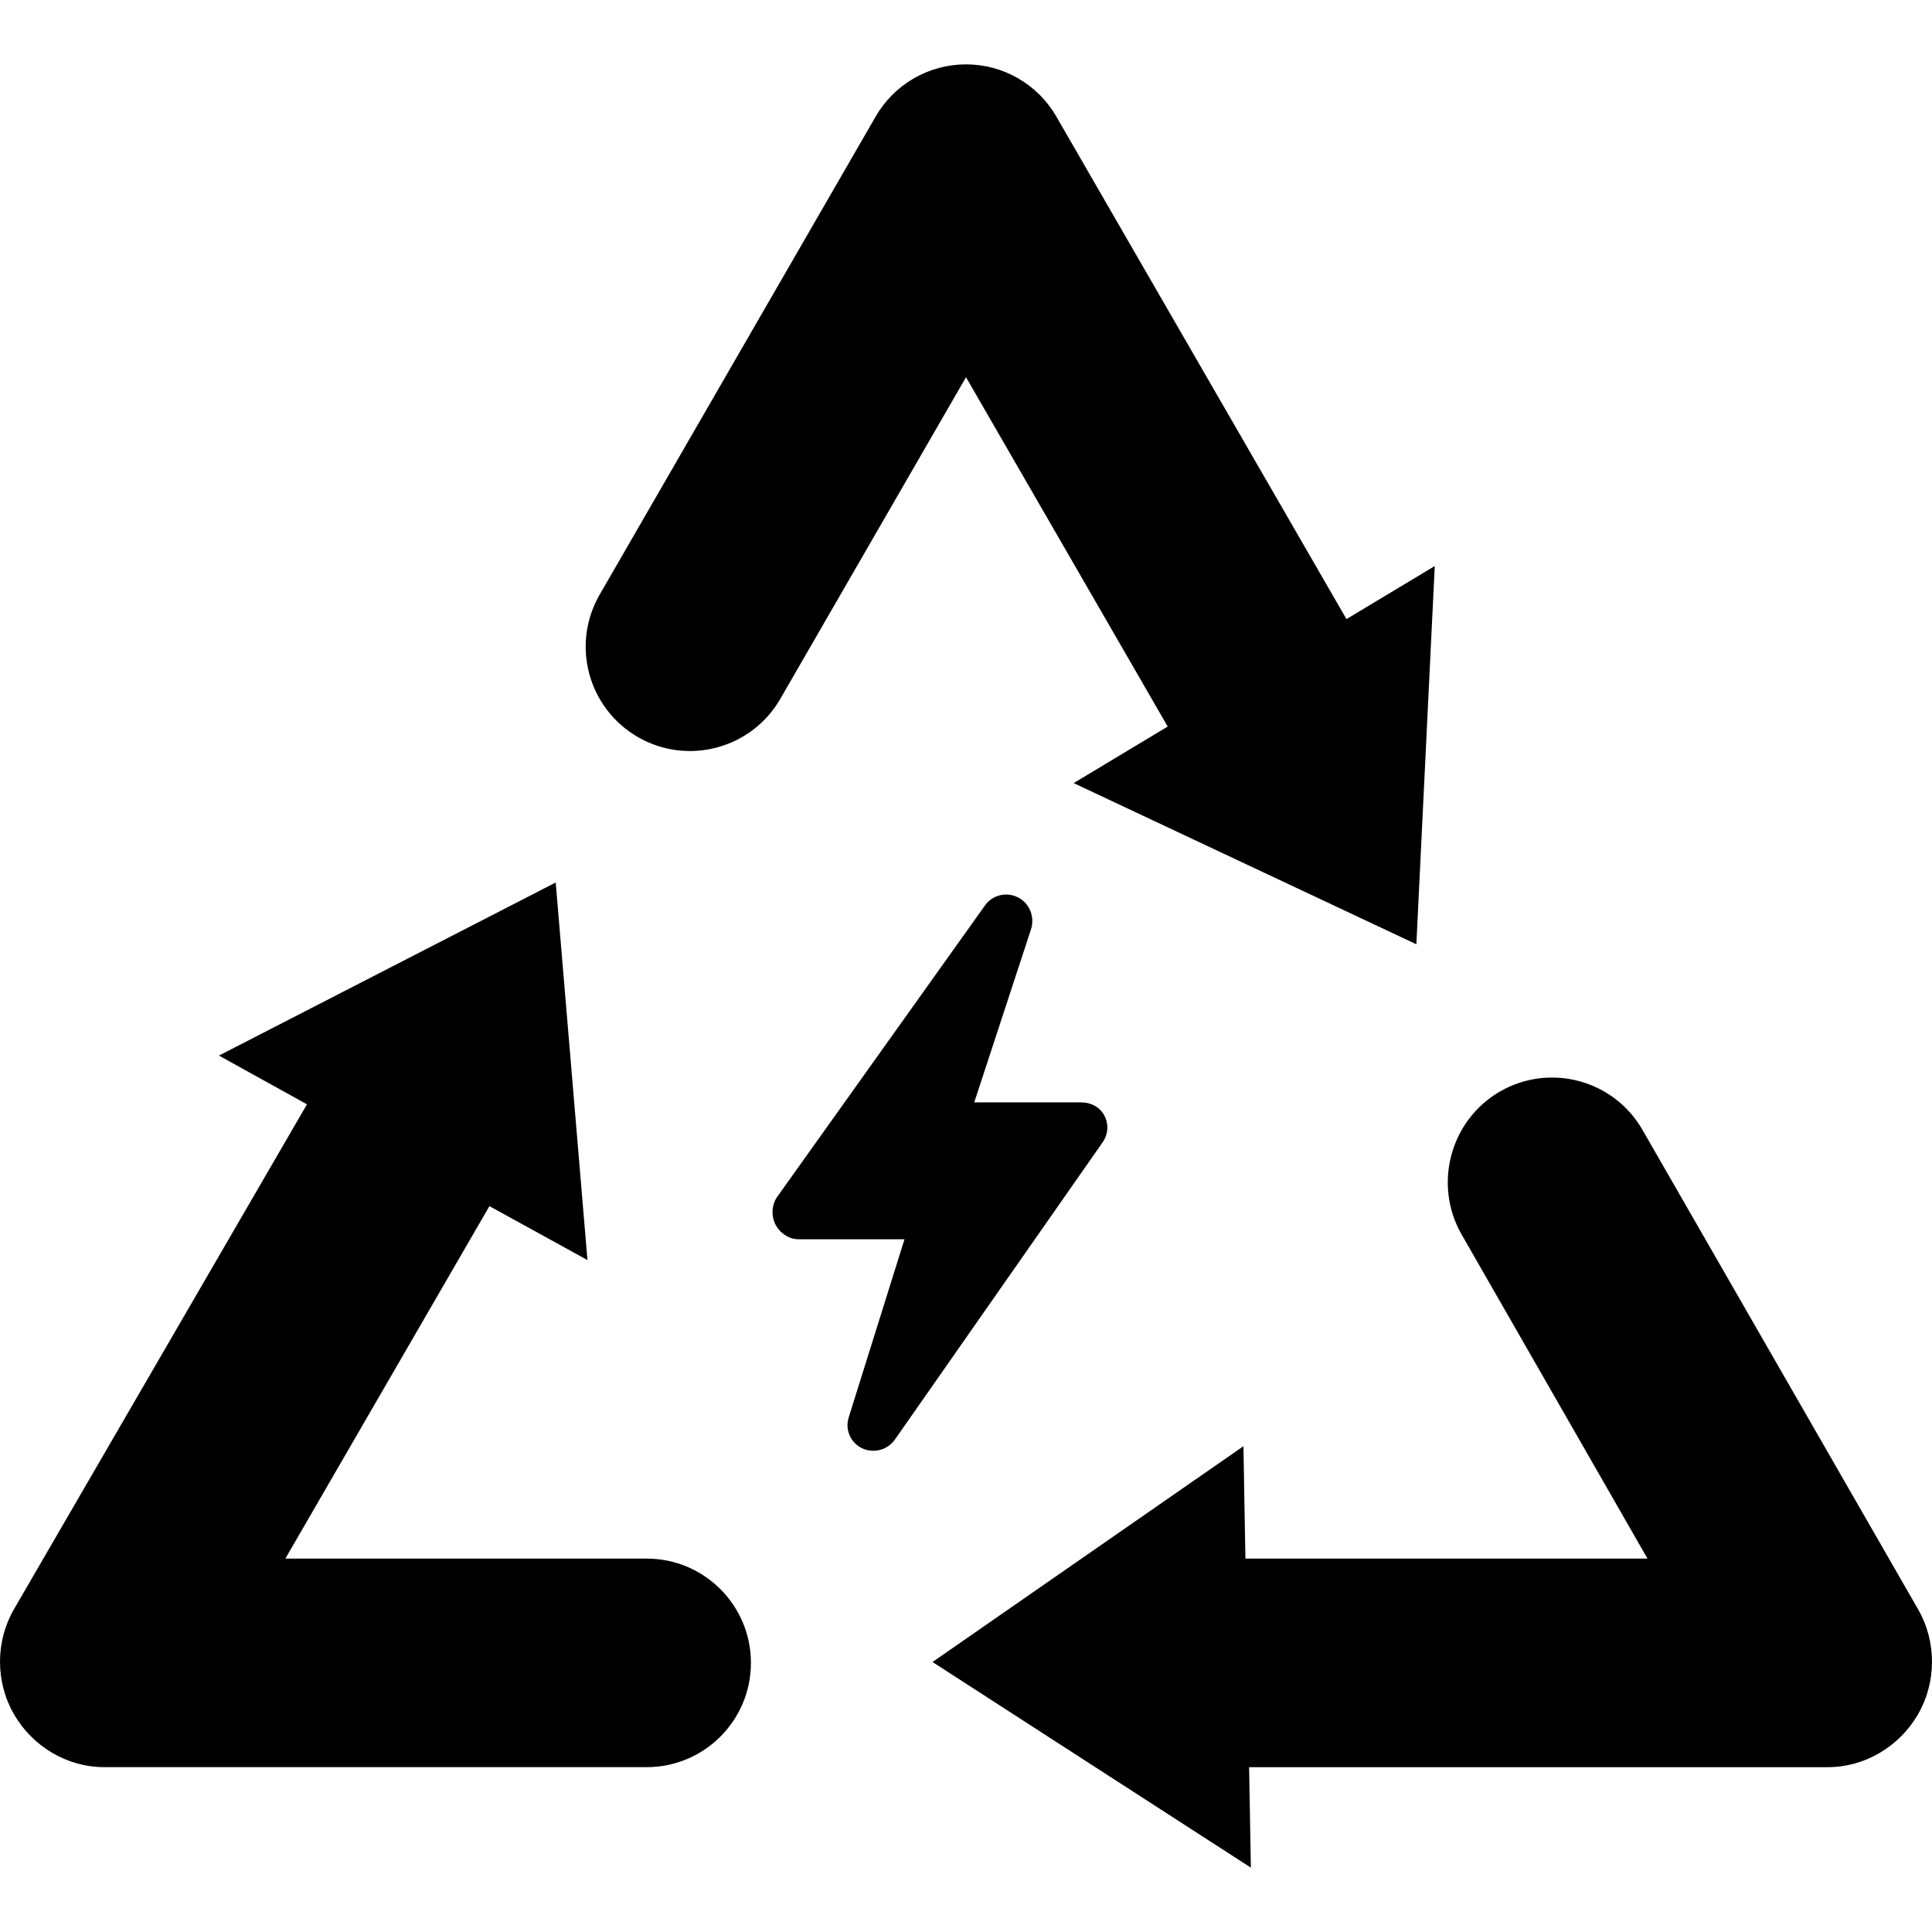
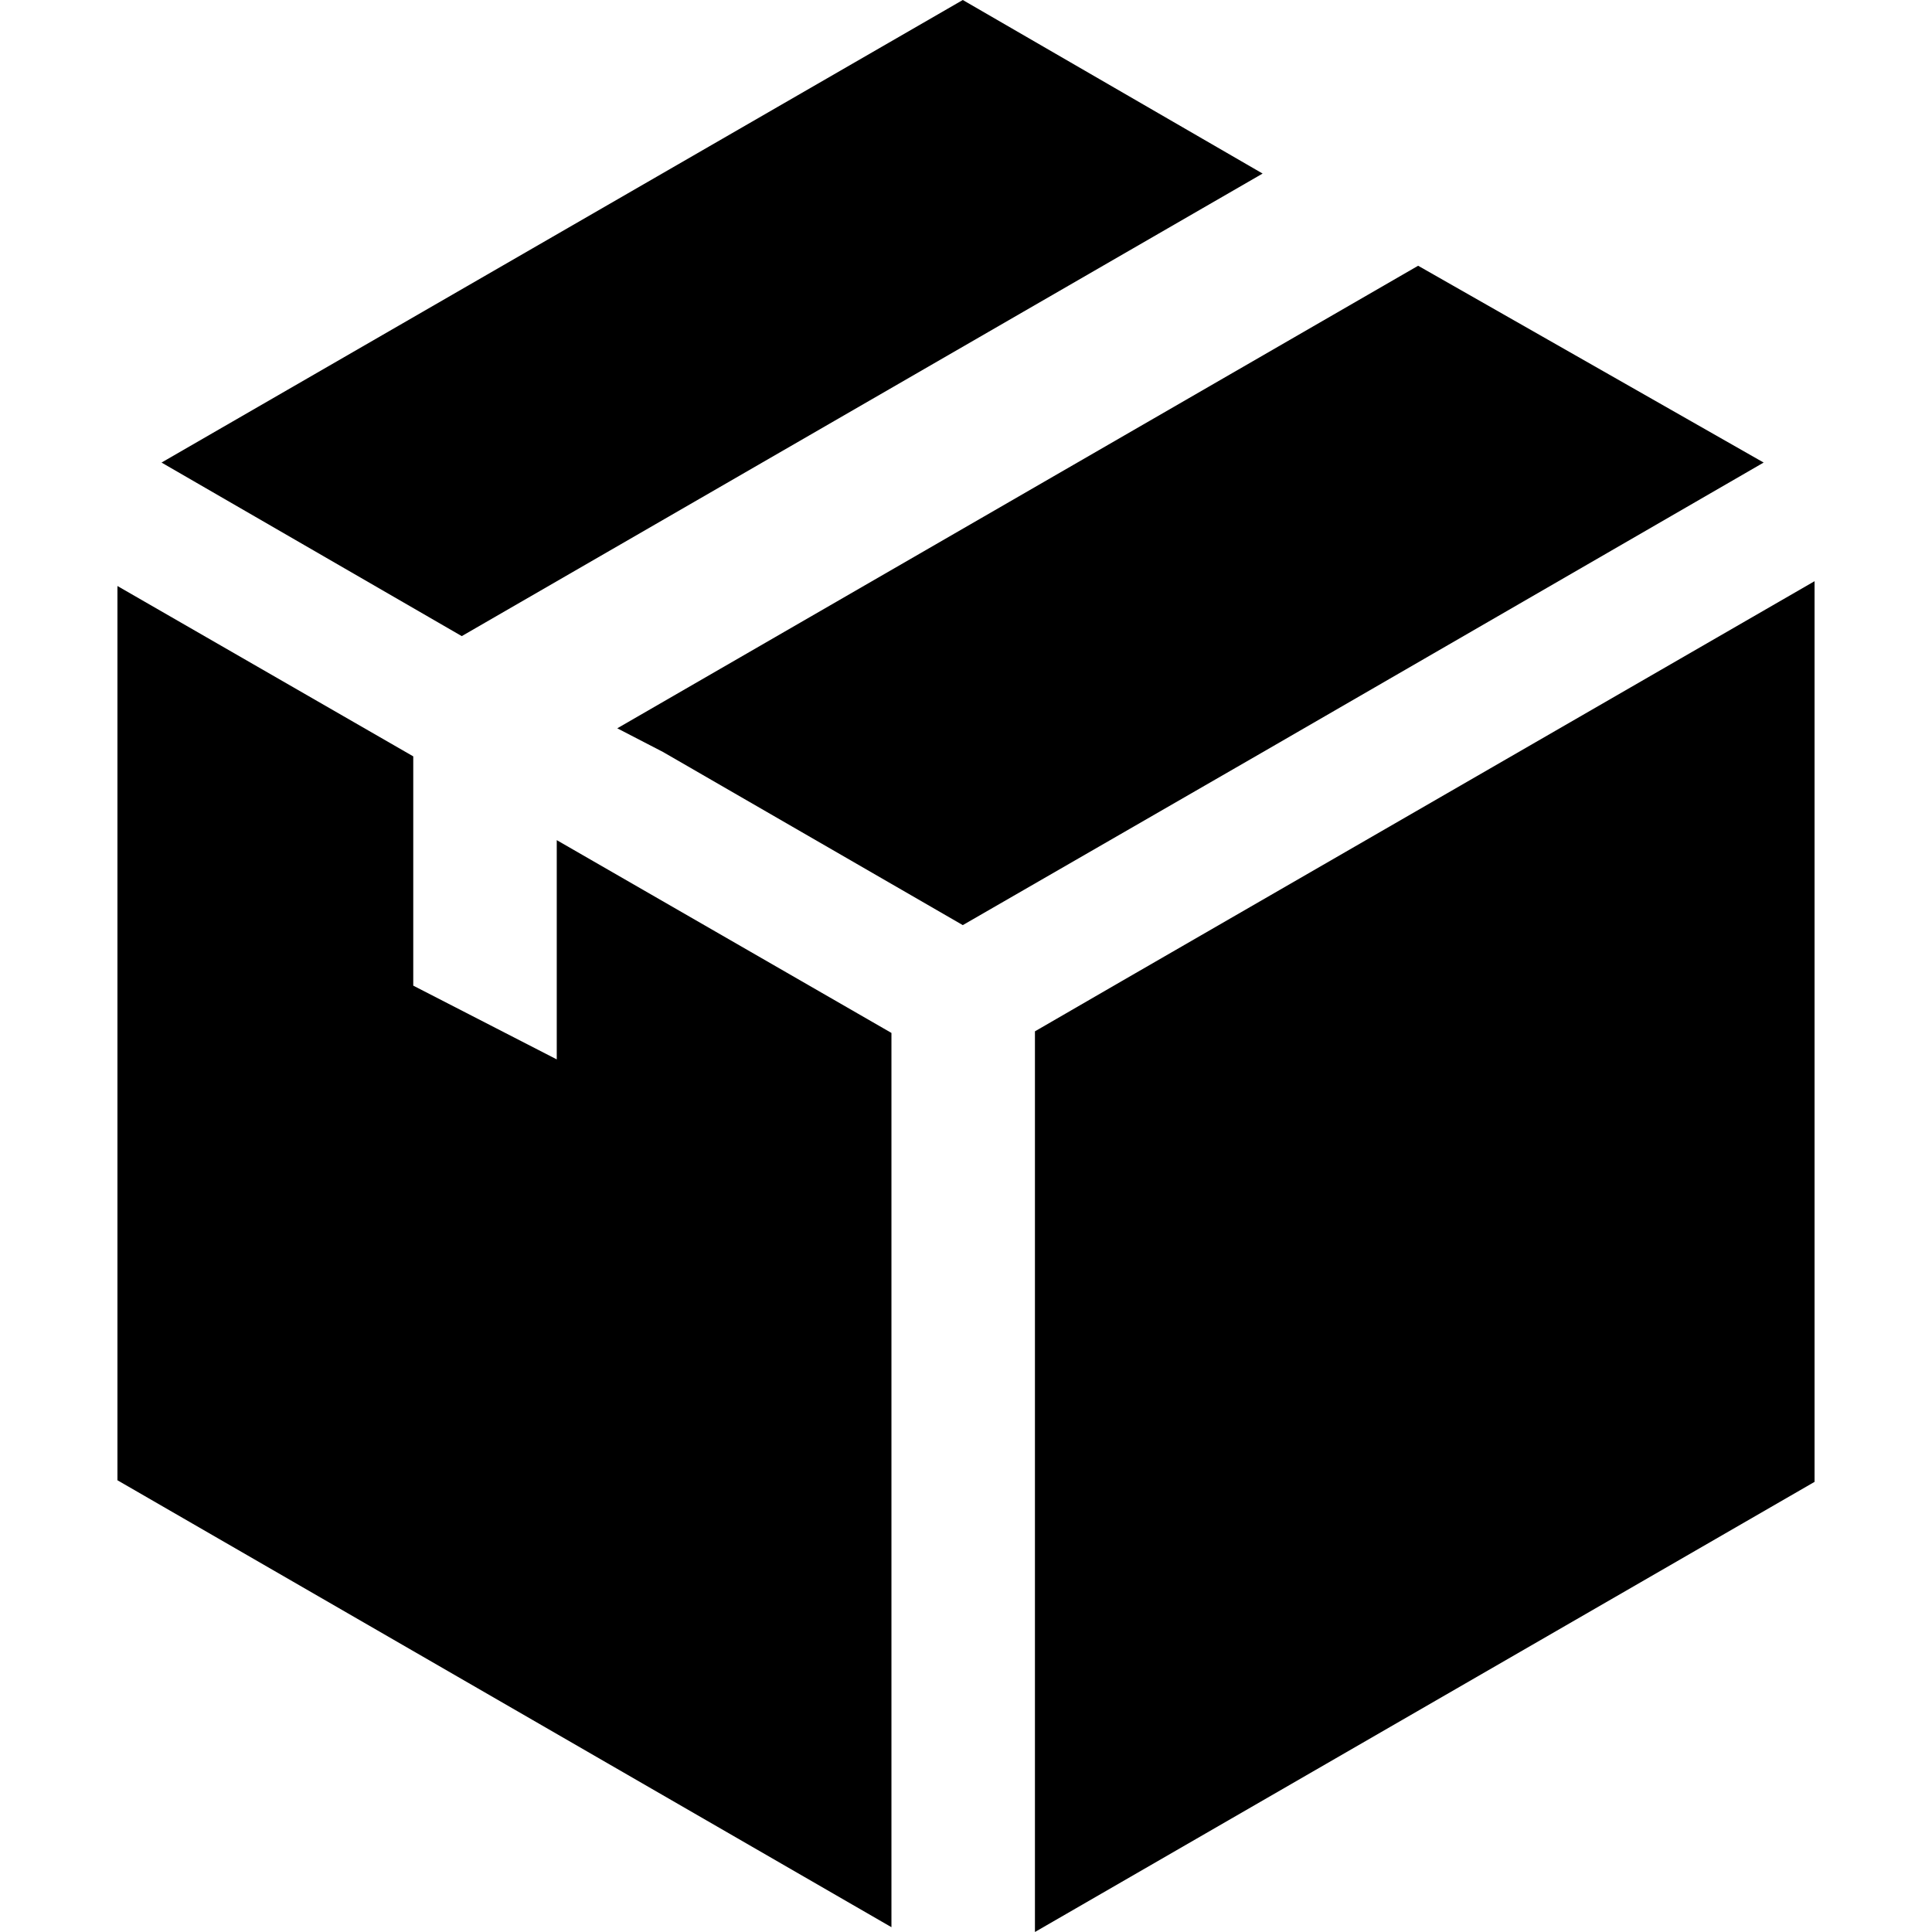
- <svg xmlns="http://www.w3.org/2000/svg" version="1.1" id="Capa_1" x="0px" y="0px" viewBox="0 0 296.439 296.439" style="enable-background:new 0 0 296.439 296.439;" xml:space="preserve" width="512px" height="512px">
+ <svg xmlns="http://www.w3.org/2000/svg" version="1.1" id="Capa_1" x="0px" y="0px" viewBox="0 0 482 482" style="enable-background:new 0 0 482 482;" xml:space="preserve">
  <g>
-     <path d="M294.31,246.934l-42.295-73.572c-4.404-7.661-14.188-10.299-21.846-5.896c-7.66,4.404-10.301,14.304-5.896,21.964   l28.513,49.717h-61.694l-0.303-17.246l-47.709,33.111l48.85,31.553l-0.273-15.418h88.783c5.711,0,10.989-3.162,13.849-8.105   C297.148,258.097,297.157,251.885,294.31,246.934z" />
-     <path d="M148.22,57.877l30.948,53.604l-14.429,8.674l52.582,24.733l2.822-58.038l-13.545,8.142l-44.523-77.116   c-2.858-4.95-8.141-8-13.856-8c-5.717,0-10.999,3.05-13.856,8L92.013,91.233c-4.418,7.653-1.796,17.438,5.856,21.856   c7.653,4.418,17.438,1.796,21.856-5.856L148.22,57.877z" />
-     <path d="M99.22,239.145H43.783l31.312-54.08l15.042,8.276l-4.871-57.934l-51.675,26.558l13.508,7.478L2.161,246.882   c-2.872,4.949-2.882,11.173-0.026,16.131c2.855,4.959,8.143,8.133,13.865,8.133h83.22c8.837,0,16-7.163,16-16   S108.057,239.145,99.22,239.145z" />
-     <path d="M169.453,171.177c-0.689-1.32-2.057-2.031-3.547-2.031h-16.421l8.712-26.57c0.619-1.879-0.227-3.985-1.992-4.879   c-1.763-0.894-3.916-0.396-5.063,1.217l-31.865,44.688c-0.87,1.22-0.985,2.934-0.299,4.266c0.686,1.331,2.058,2.279,3.556,2.279   h16.249l-8.564,27.35c-0.588,1.883,0.286,3.854,2.058,4.723c0.564,0.276,1.165,0.378,1.759,0.378c1.273,0,2.512-0.622,3.282-1.726   l31.869-45.606C170.039,174.042,170.143,172.499,169.453,171.177z" />
+     <g>
+       <polygon points="279.8,244.8 258.2,257.3 258.2,482 452.7,369.7 452.7,145   " />
+       <polygon points="315,43.3 240.2,0 40.3,115.4 115.2,158.7   " />
+       <polygon points="440,115.4 353.8,66.3 154,181.7 165.4,187.6 240.2,230.8 314.6,187.9   " />
+       <polygon points="138.9,264.3 103.1,245.9 103.1,188.7 29.3,146.2 29.3,369.3 222.4,480.8 222.4,257.7 138.9,209.6   " />
+     </g>
  </g>
  <g>
</g>
  <g>
</g>
  <g>
</g>
  <g>
</g>
  <g>
</g>
  <g>
</g>
  <g>
</g>
  <g>
</g>
  <g>
</g>
  <g>
</g>
  <g>
</g>
  <g>
</g>
  <g>
</g>
  <g>
</g>
  <g>
</g>
</svg>
